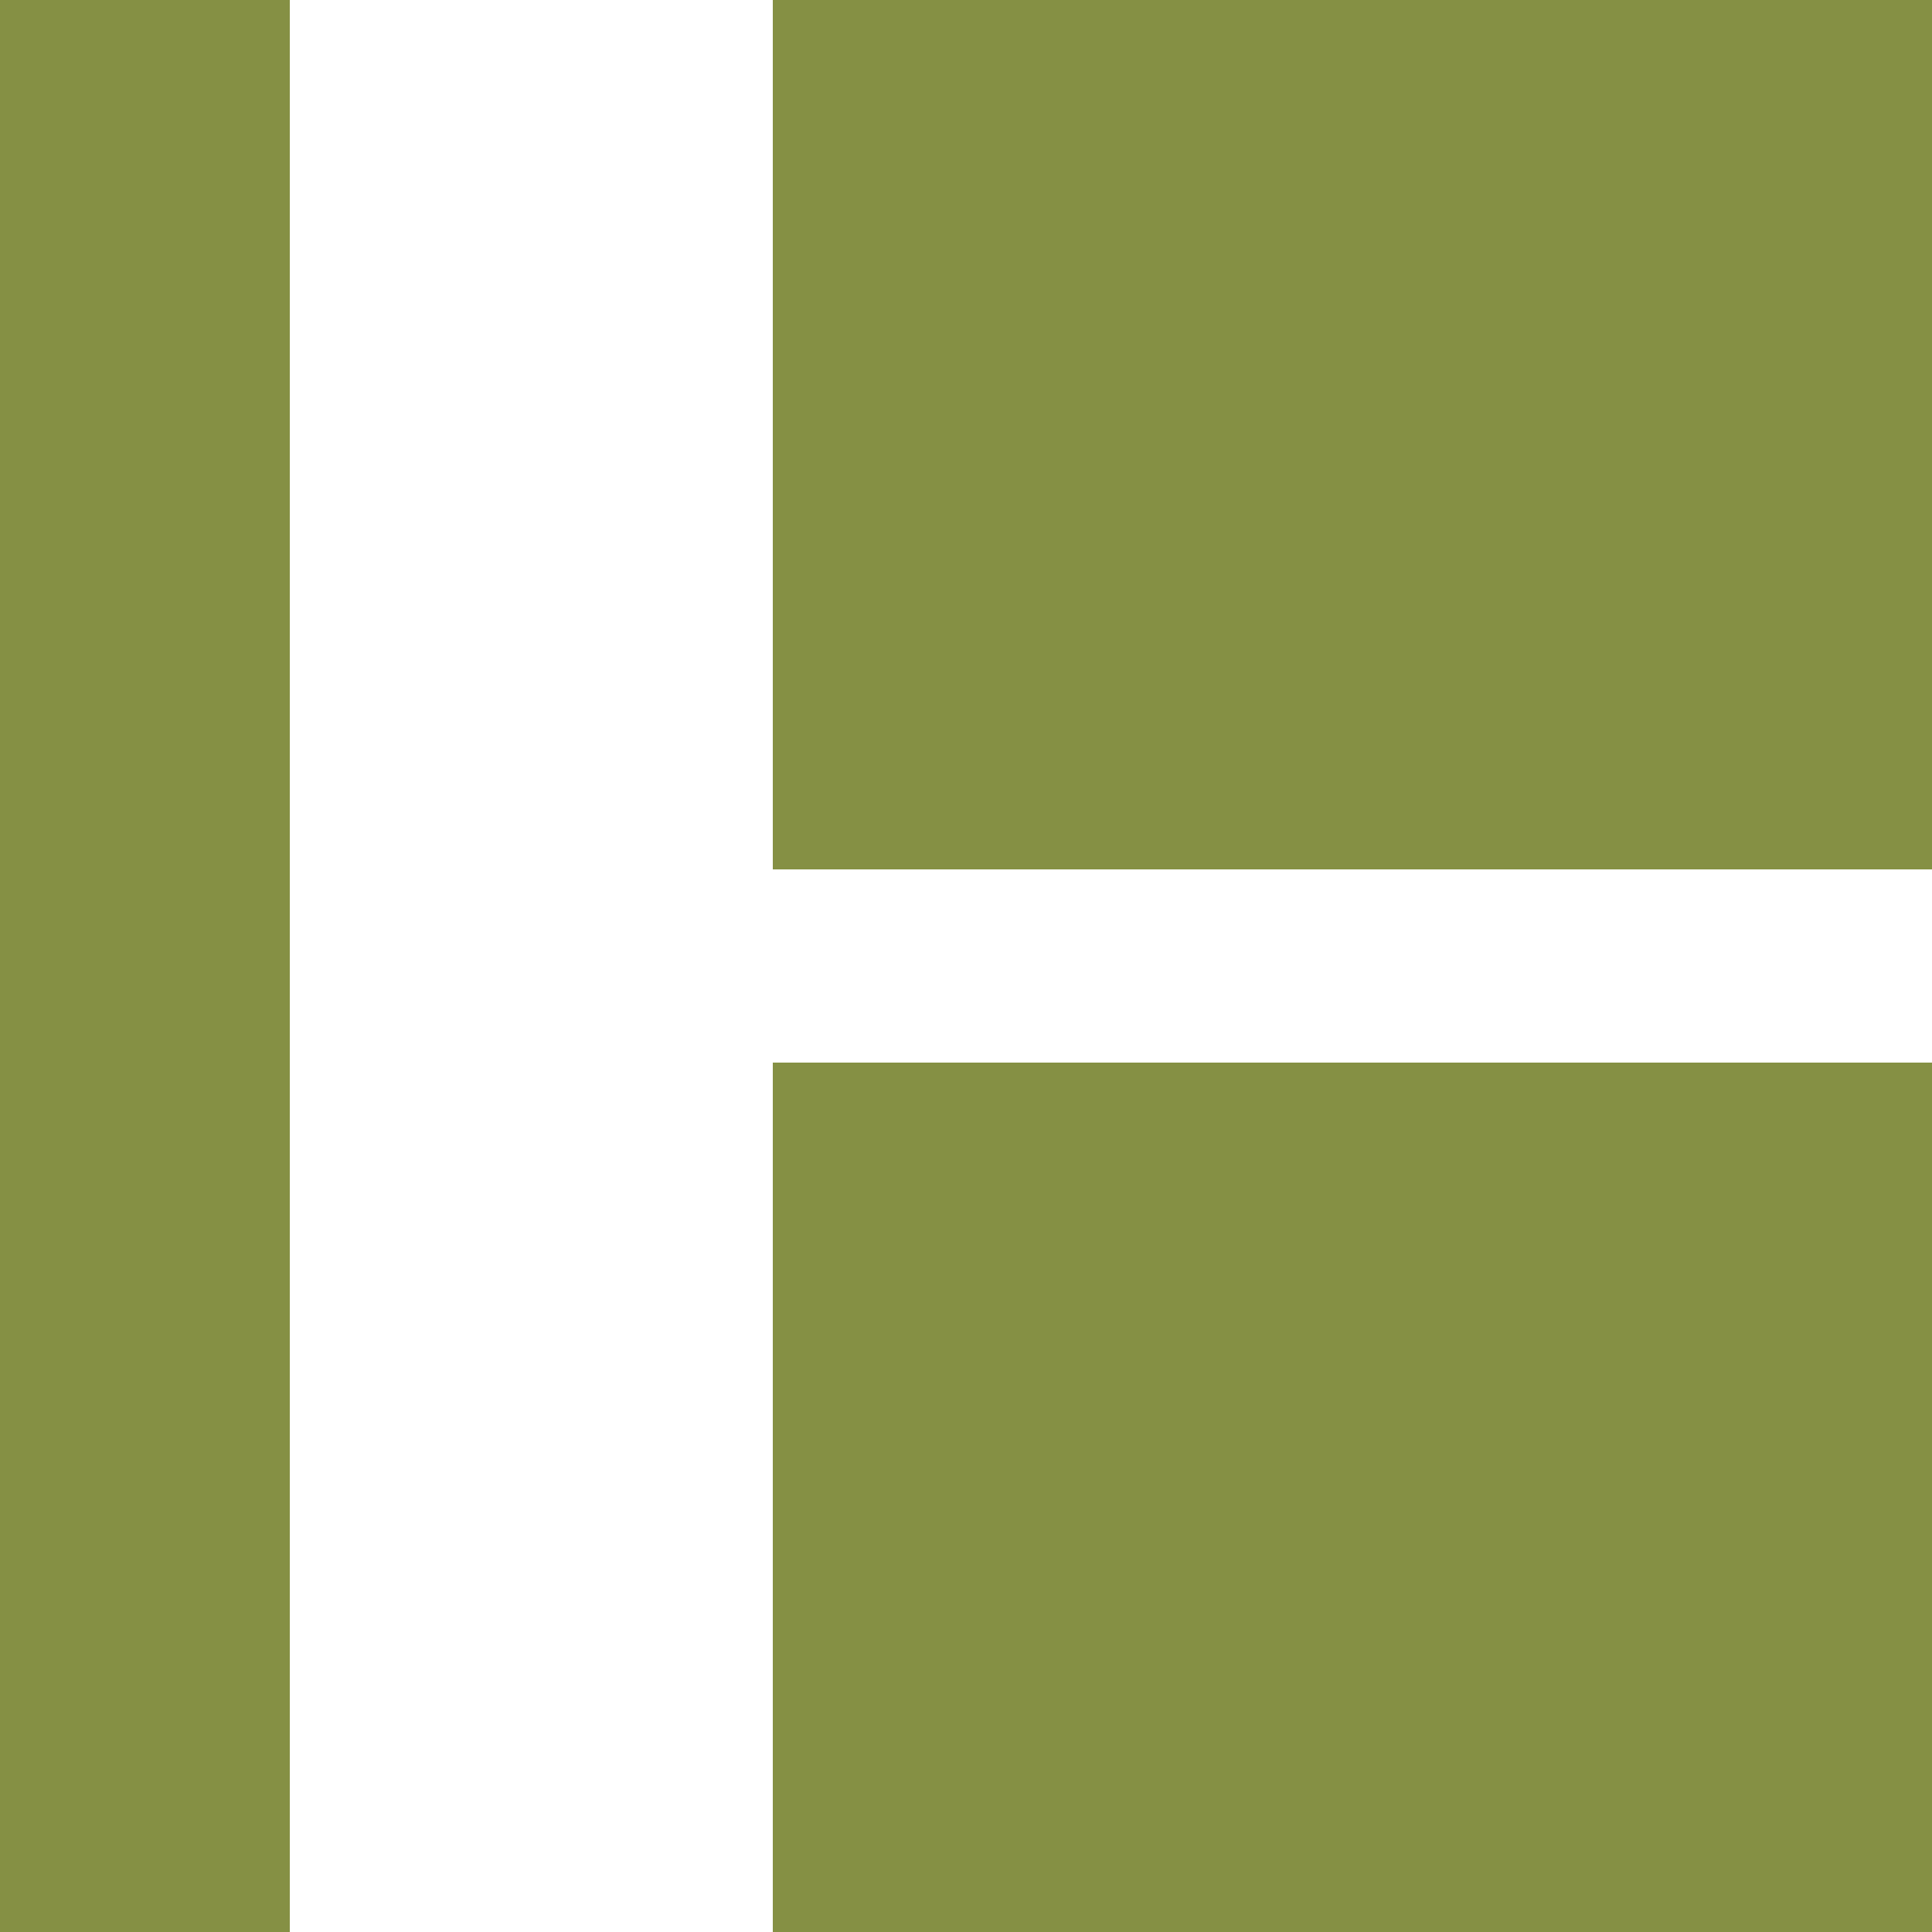
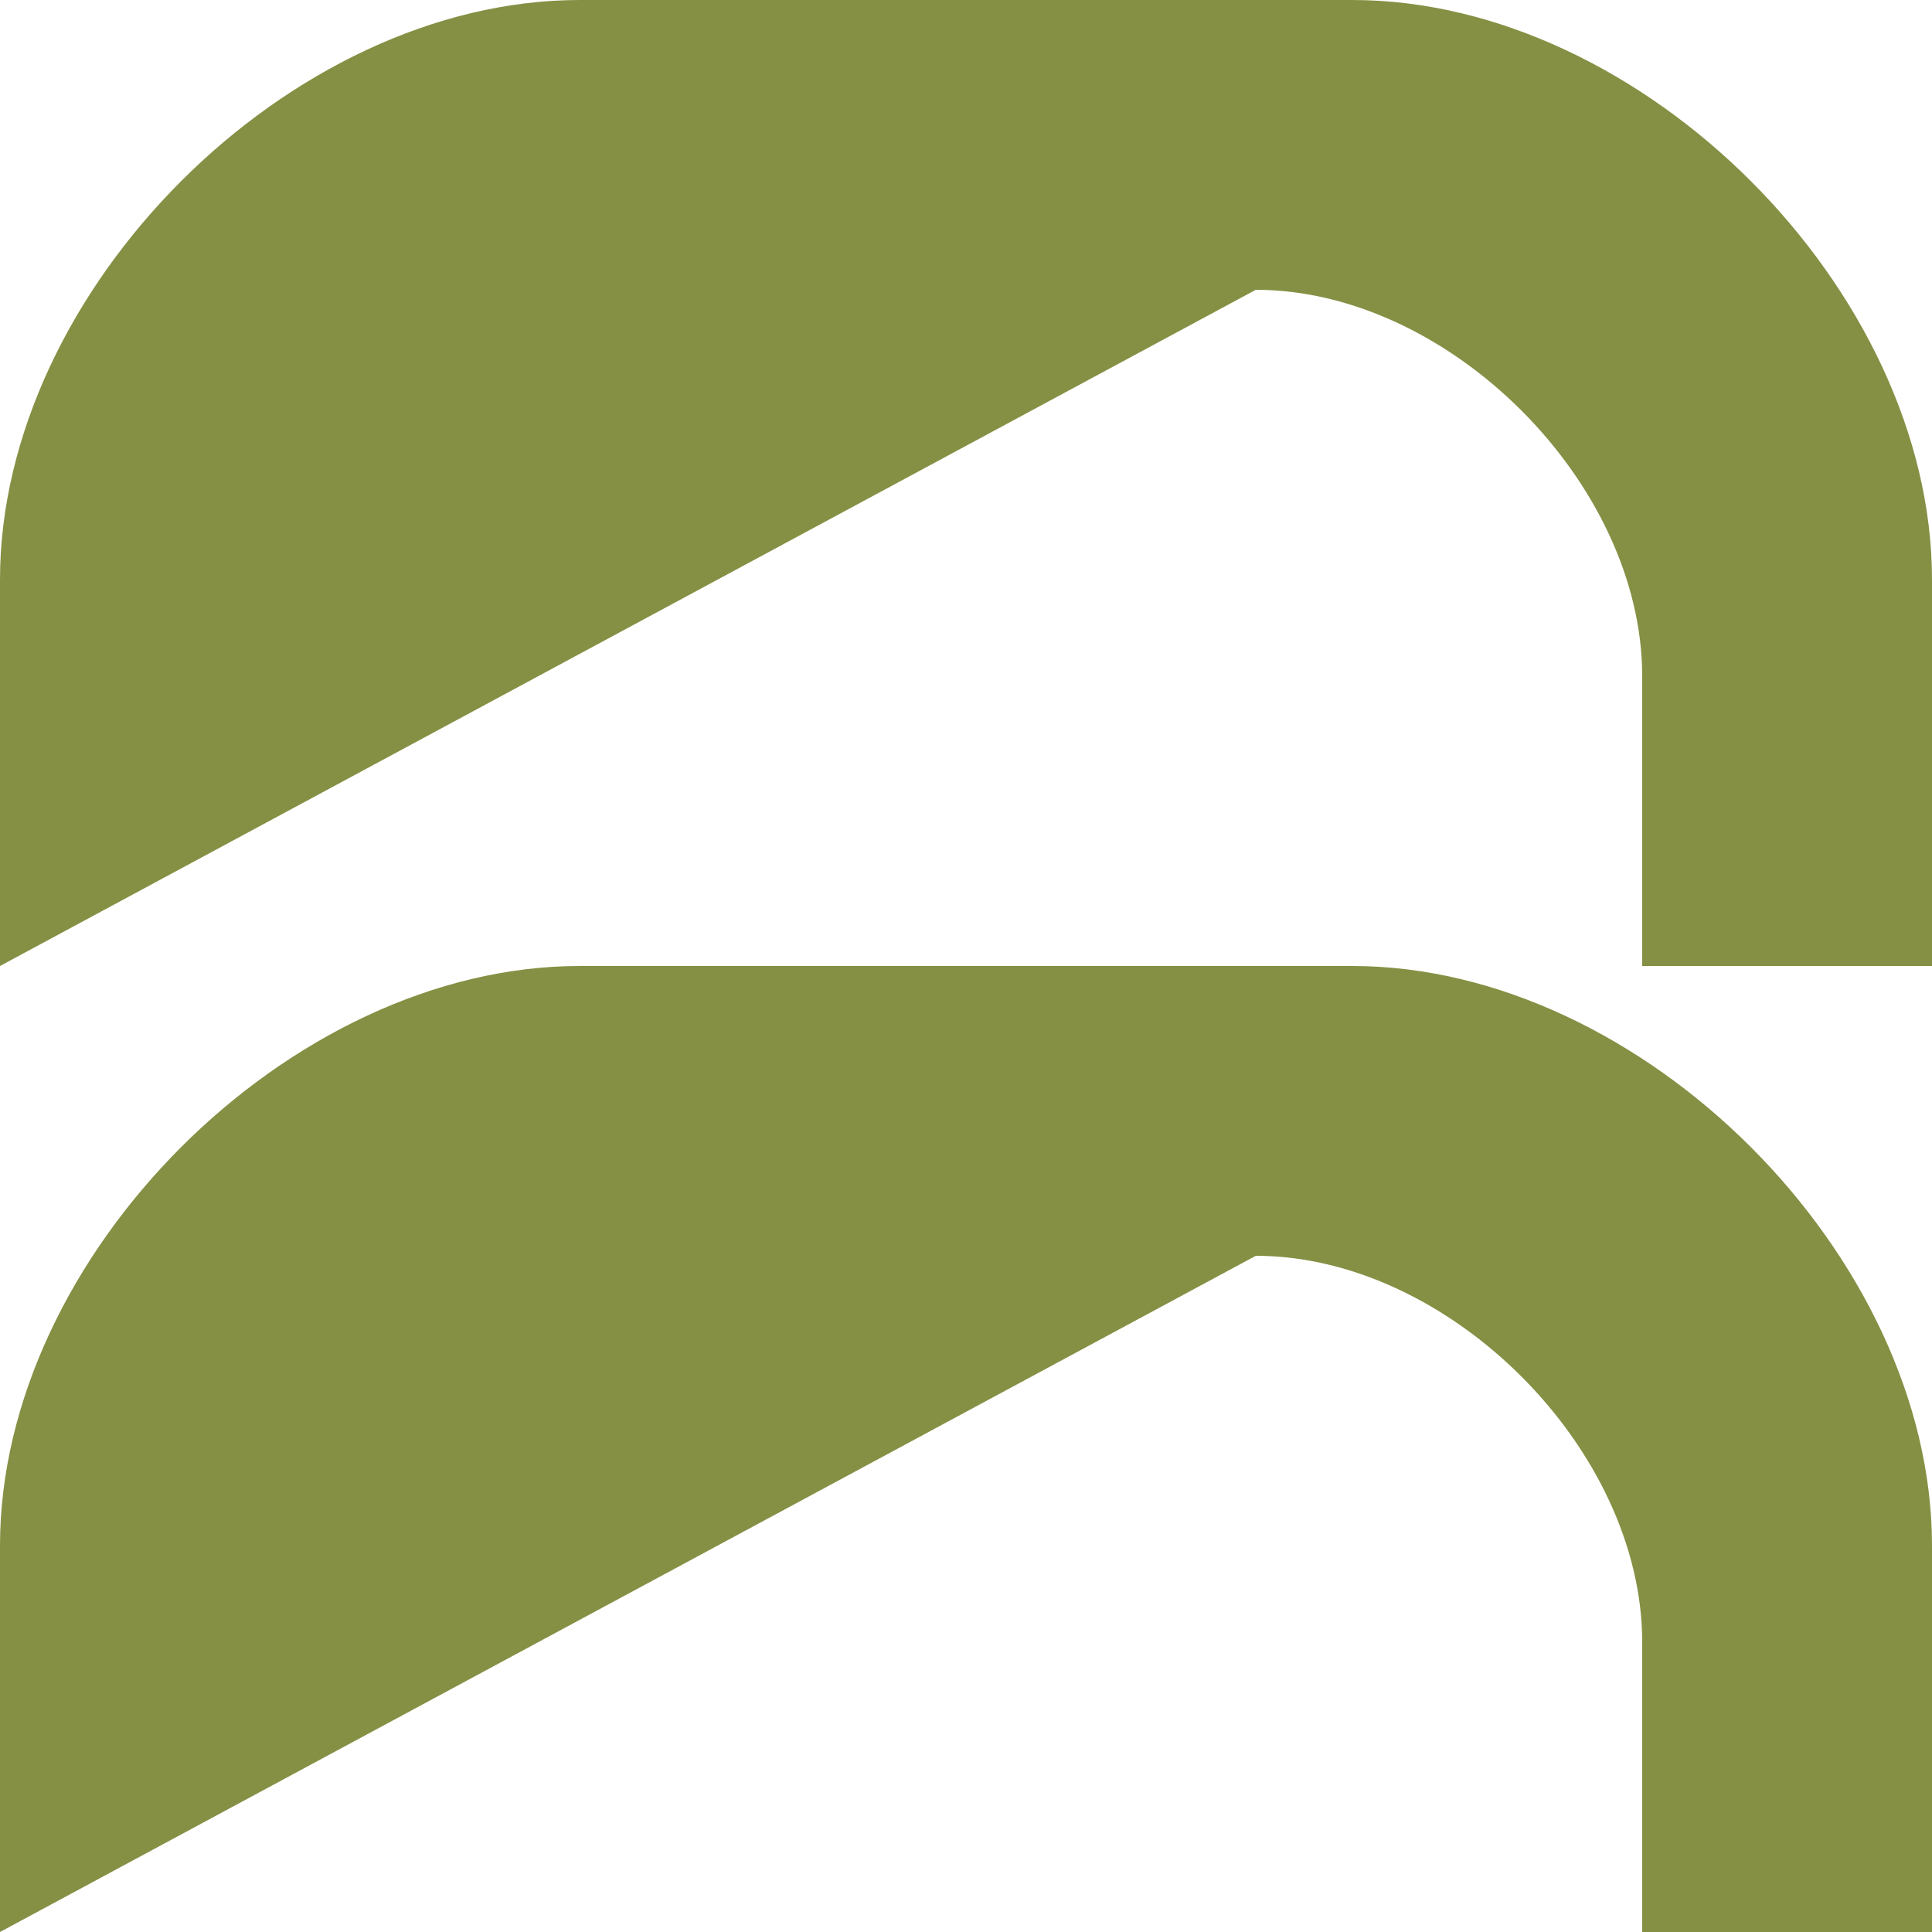
- <svg xmlns="http://www.w3.org/2000/svg" width="500" height="500" xml:space="preserve" overflow="hidden">
-   <g>
-     <rect x="0" y="0" width="75" height="500" fill="#859044" />
-     <rect x="200" y="0" width="350" height="225" fill="#859044" />
-     <rect x="200" y="275" width="350" height="225" fill="#859044" />
-   </g>
+ <svg xmlns="http://www.w3.org/2000/svg" width="400" height="400">
+   <path d="M 0 200 v -80 c 0 -60, 60 -120, 120 -120 h 160 c 60 0, 120 60, 120 120 v 80 h -60 v -60 c 0 -40, -40 -80, -80 -80, h -120 c -40 0, -80 40, -80 80 v 60 Z" style="fill:#859044;fill-opacity:1" />
+   <path d="M 0 400 v -80 c 0 -60, 60 -120, 120 -120 h 160 c 60 0, 120 60, 120 120 v 80 h -60 v -60 c 0 -40, -40 -80, -80 -80, h -120 c -40 0, -80 40, -80 80 v 60 Z" style="fill:#859044;fill-opacity:1" />
</svg>
